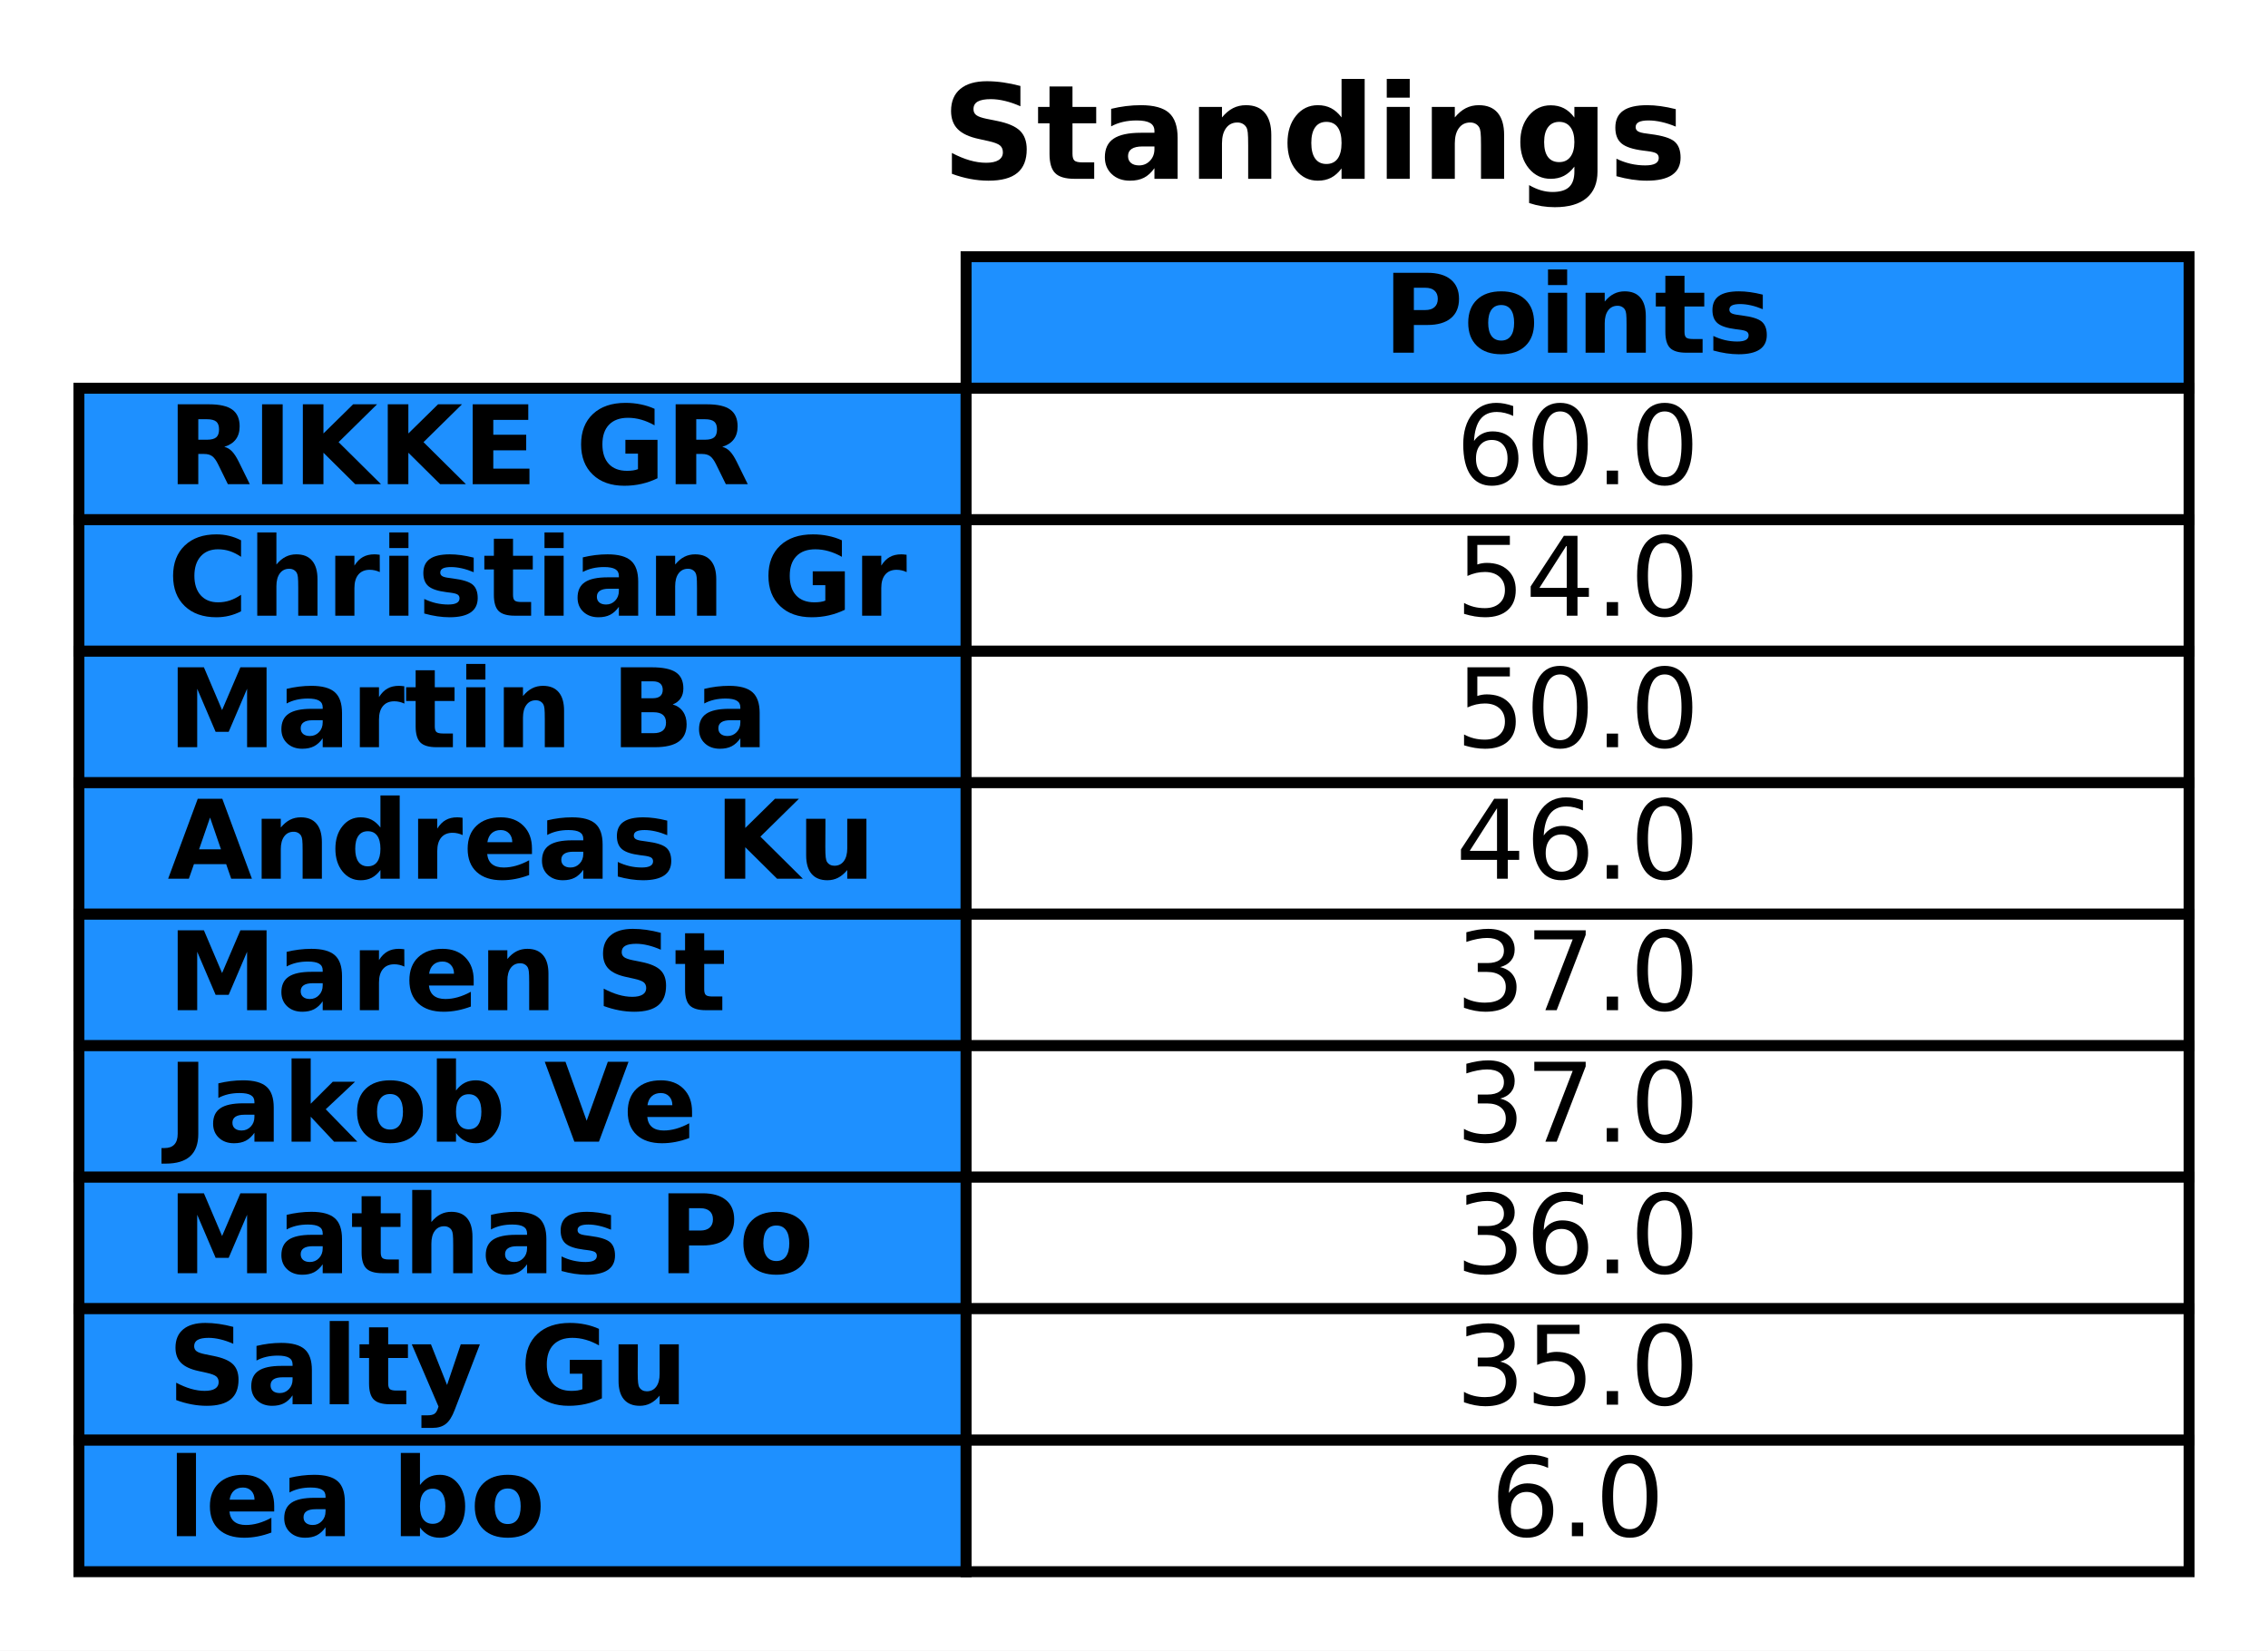
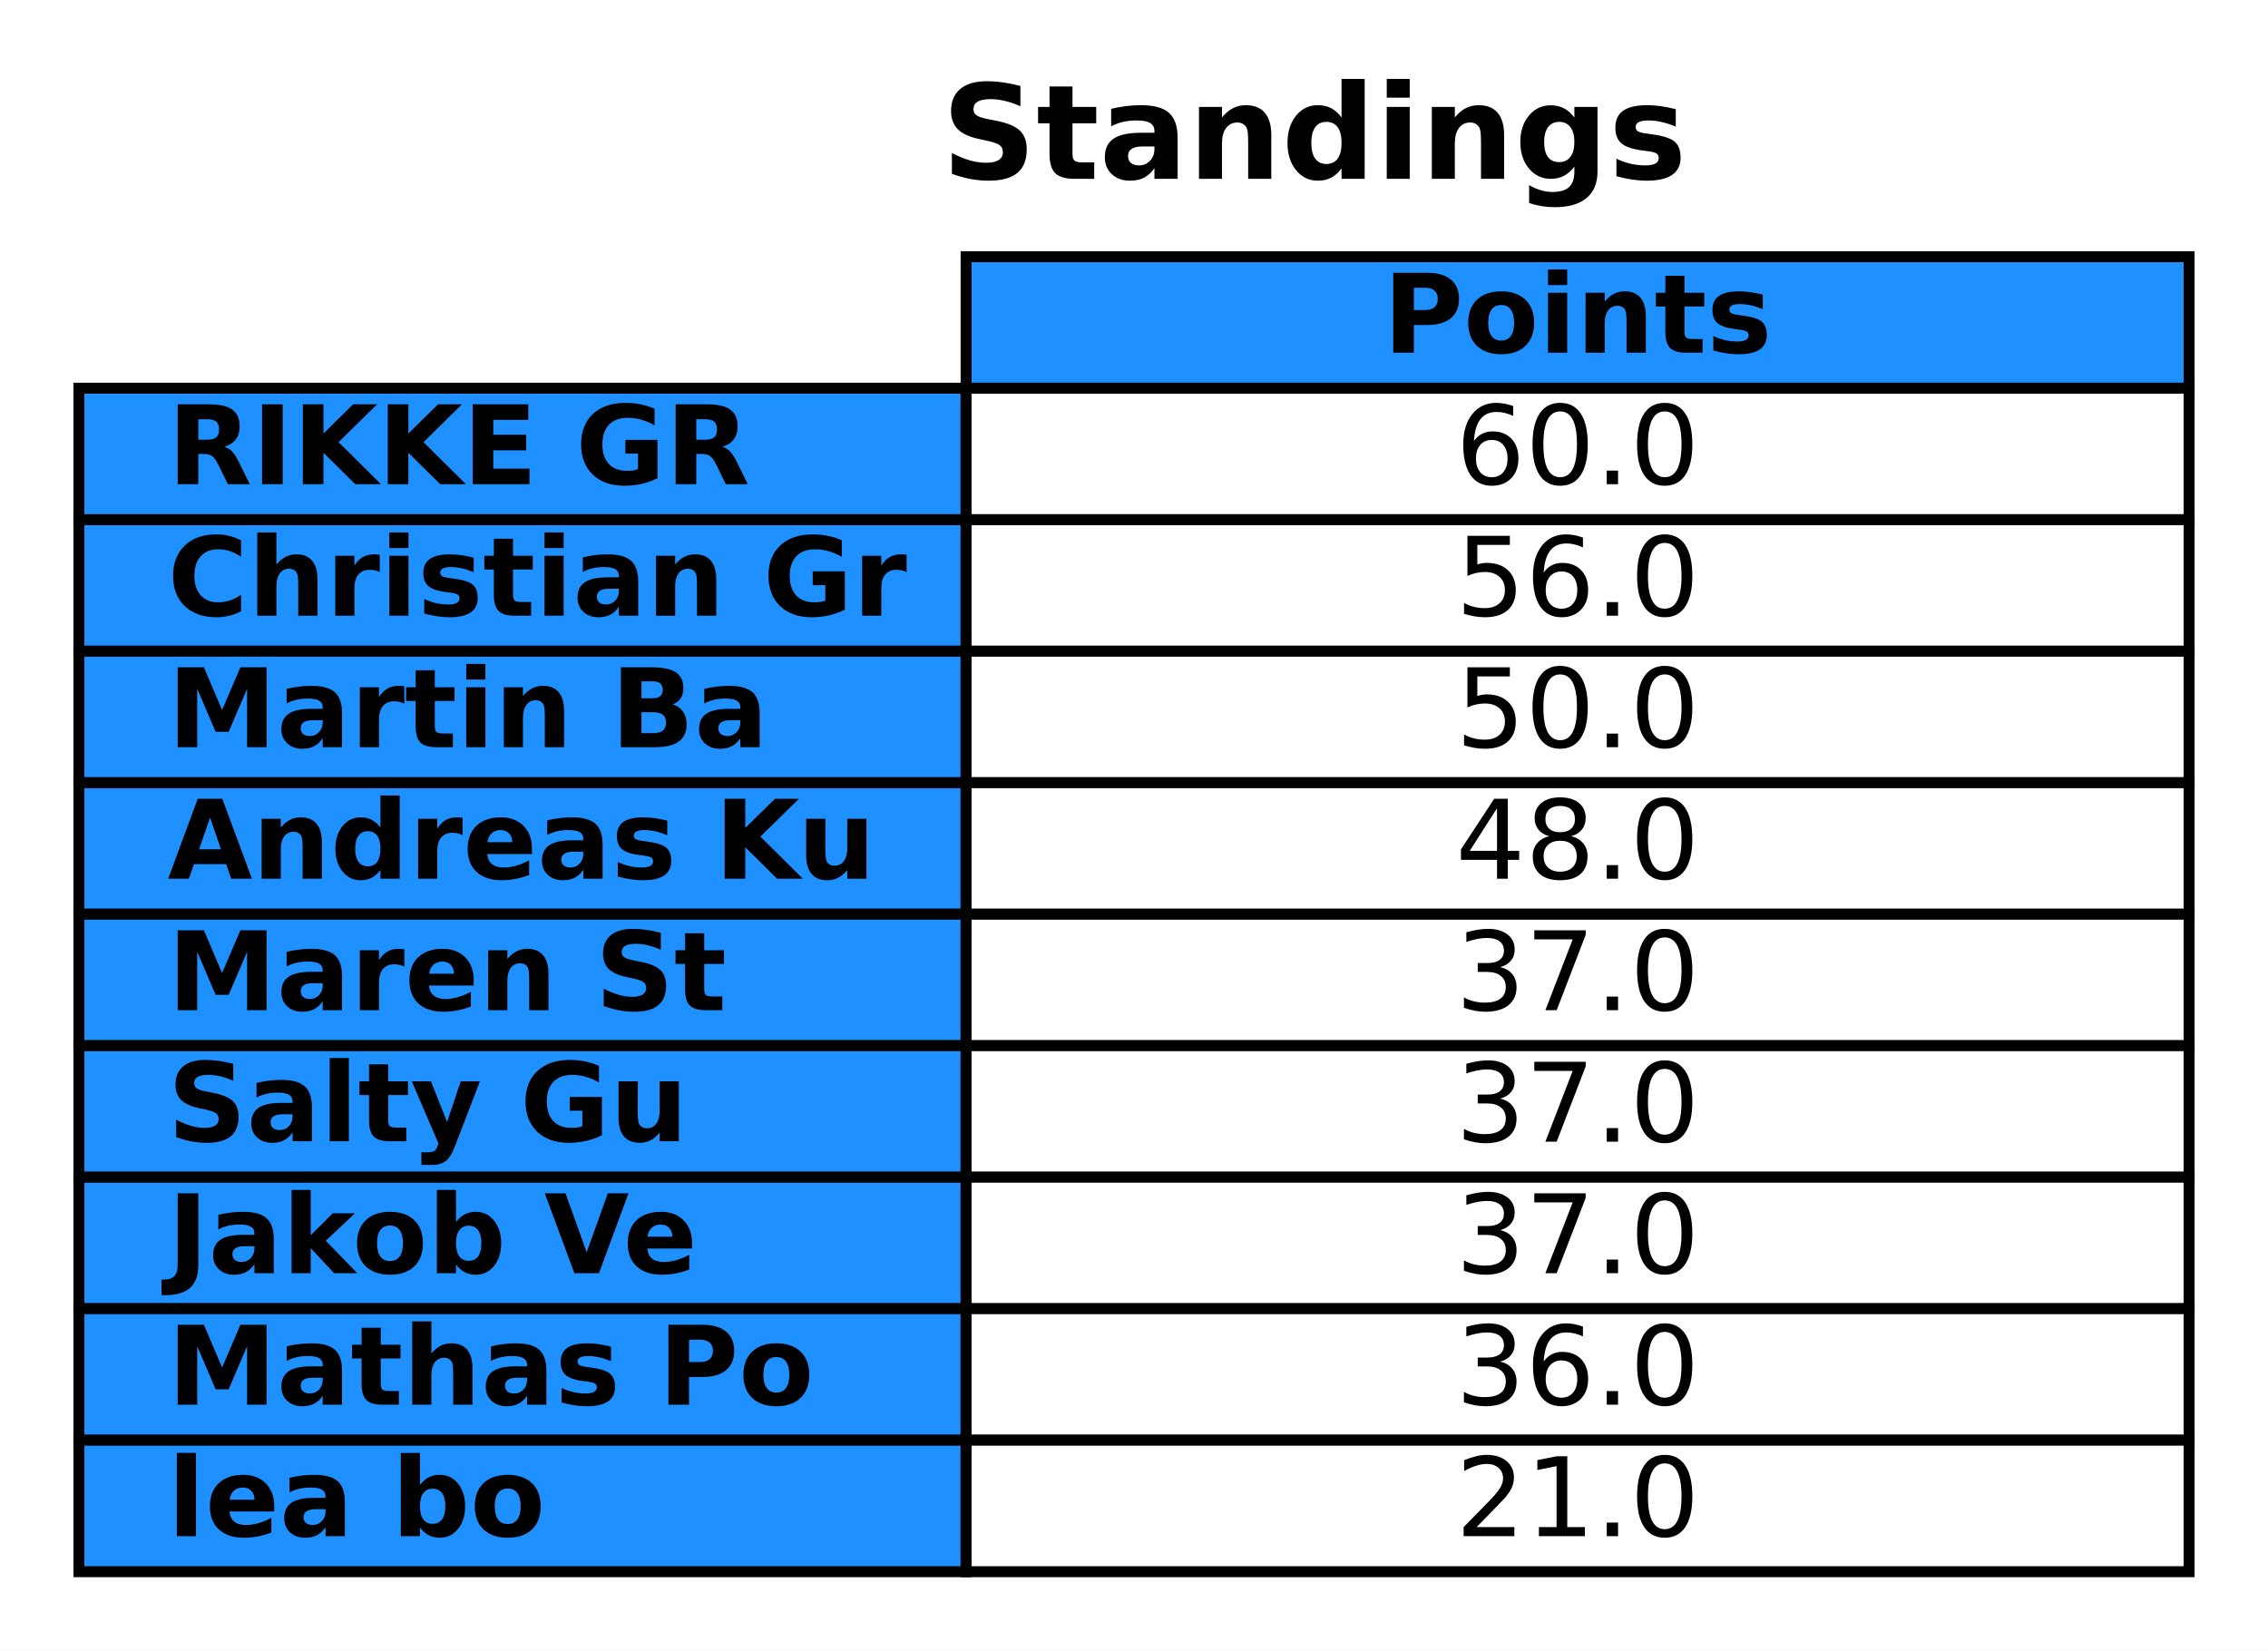
<svg xmlns="http://www.w3.org/2000/svg" xmlns:xlink="http://www.w3.org/1999/xlink" width="206.957pt" height="150.627pt" viewBox="0 0 206.957 150.627" version="1.1">
  <defs>
    <style type="text/css">*{stroke-linejoin: round; stroke-linecap: butt}</style>
  </defs>
  <g id="figure_1">
    <g id="patch_1">
      <path d="M 0 150.627  L 206.957 150.627  L 206.957 0  L 0 0  z " style="fill: #ffffff" />
    </g>
    <g id="axes_1">
      <g id="table_1">
        <g id="patch_2">
          <path d="M 88.157 35.427  L 199.757 35.427  L 199.757 23.427  L 88.157 23.427  z " style="fill: #1e90ff; stroke: #000000; stroke-linejoin: miter" />
        </g>
        <g id="text_1">
          <g transform="translate(126.2178 32.1863) scale(0.1 -0.1)">
            <defs>
              <path id="DejaVuSans-Bold-50" d="M 588 4666  L 2584 4666  Q 3475 4666 3951 4270  Q 4428 3875 4428 3144  Q 4428 2409 3951 2014  Q 3475 1619 2584 1619  L 1791 1619  L 1791 0  L 588 0  L 588 4666  z M 1791 3794  L 1791 2491  L 2456 2491  Q 2806 2491 2997 2661  Q 3188 2831 3188 3144  Q 3188 3456 2997 3625  Q 2806 3794 2456 3794  L 1791 3794  z " transform="scale(0.015625)" />
              <path id="DejaVuSans-Bold-6f" d="M 2203 2784  Q 1831 2784 1636 2517  Q 1441 2250 1441 1747  Q 1441 1244 1636 976  Q 1831 709 2203 709  Q 2569 709 2762 976  Q 2956 1244 2956 1747  Q 2956 2250 2762 2517  Q 2569 2784 2203 2784  z M 2203 3584  Q 3106 3584 3614 3096  Q 4122 2609 4122 1747  Q 4122 884 3614 396  Q 3106 -91 2203 -91  Q 1297 -91 786 396  Q 275 884 275 1747  Q 275 2609 786 3096  Q 1297 3584 2203 3584  z " transform="scale(0.015625)" />
              <path id="DejaVuSans-Bold-69" d="M 538 3500  L 1656 3500  L 1656 0  L 538 0  L 538 3500  z M 538 4863  L 1656 4863  L 1656 3950  L 538 3950  L 538 4863  z " transform="scale(0.015625)" />
              <path id="DejaVuSans-Bold-6e" d="M 4056 2131  L 4056 0  L 2931 0  L 2931 347  L 2931 1631  Q 2931 2084 2911 2256  Q 2891 2428 2841 2509  Q 2775 2619 2662 2680  Q 2550 2741 2406 2741  Q 2056 2741 1856 2470  Q 1656 2200 1656 1722  L 1656 0  L 538 0  L 538 3500  L 1656 3500  L 1656 2988  Q 1909 3294 2193 3439  Q 2478 3584 2822 3584  Q 3428 3584 3742 3212  Q 4056 2841 4056 2131  z " transform="scale(0.015625)" />
              <path id="DejaVuSans-Bold-74" d="M 1759 4494  L 1759 3500  L 2913 3500  L 2913 2700  L 1759 2700  L 1759 1216  Q 1759 972 1856 886  Q 1953 800 2241 800  L 2816 800  L 2816 0  L 1856 0  Q 1194 0 917 276  Q 641 553 641 1216  L 641 2700  L 84 2700  L 84 3500  L 641 3500  L 641 4494  L 1759 4494  z " transform="scale(0.015625)" />
              <path id="DejaVuSans-Bold-73" d="M 3272 3391  L 3272 2541  Q 2913 2691 2578 2766  Q 2244 2841 1947 2841  Q 1628 2841 1473 2761  Q 1319 2681 1319 2516  Q 1319 2381 1436 2309  Q 1553 2238 1856 2203  L 2053 2175  Q 2913 2066 3209 1816  Q 3506 1566 3506 1031  Q 3506 472 3093 190  Q 2681 -91 1863 -91  Q 1516 -91 1145 -36  Q 775 19 384 128  L 384 978  Q 719 816 1070 734  Q 1422 653 1784 653  Q 2113 653 2278 743  Q 2444 834 2444 1013  Q 2444 1163 2330 1236  Q 2216 1309 1875 1350  L 1678 1375  Q 931 1469 631 1722  Q 331 1975 331 2491  Q 331 3047 712 3315  Q 1094 3584 1881 3584  Q 2191 3584 2531 3537  Q 2872 3491 3272 3391  z " transform="scale(0.015625)" />
            </defs>
            <use xlink:href="#DejaVuSans-Bold-50" />
            <use xlink:href="#DejaVuSans-Bold-6f" x="73.291" />
            <use xlink:href="#DejaVuSans-Bold-69" x="141.992" />
            <use xlink:href="#DejaVuSans-Bold-6e" x="176.27" />
            <use xlink:href="#DejaVuSans-Bold-74" x="247.461" />
            <use xlink:href="#DejaVuSans-Bold-73" x="295.264" />
          </g>
        </g>
        <g id="patch_3">
          <path d="M 7.2 47.427  L 88.157 47.427  L 88.157 35.427  L 7.2 35.427  z " style="fill: #1e90ff; stroke: #000000; stroke-linejoin: miter" />
        </g>
        <g id="text_2">
          <g transform="translate(15.29569 44.1863) scale(0.1 -0.1)">
            <defs>
              <path id="DejaVuSans-Bold-52" d="M 2297 2597  Q 2675 2597 2839 2737  Q 3003 2878 3003 3200  Q 3003 3519 2839 3656  Q 2675 3794 2297 3794  L 1791 3794  L 1791 2597  L 2297 2597  z M 1791 1766  L 1791 0  L 588 0  L 588 4666  L 2425 4666  Q 3347 4666 3776 4356  Q 4206 4047 4206 3378  Q 4206 2916 3982 2619  Q 3759 2322 3309 2181  Q 3556 2125 3751 1926  Q 3947 1728 4147 1325  L 4800 0  L 3519 0  L 2950 1159  Q 2778 1509 2601 1637  Q 2425 1766 2131 1766  L 1791 1766  z " transform="scale(0.015625)" />
              <path id="DejaVuSans-Bold-49" d="M 588 4666  L 1791 4666  L 1791 0  L 588 0  L 588 4666  z " transform="scale(0.015625)" />
              <path id="DejaVuSans-Bold-4b" d="M 588 4666  L 1791 4666  L 1791 2963  L 3525 4666  L 4922 4666  L 2675 2456  L 5153 0  L 3647 0  L 1791 1838  L 1791 0  L 588 0  L 588 4666  z " transform="scale(0.015625)" />
              <path id="DejaVuSans-Bold-45" d="M 588 4666  L 3834 4666  L 3834 3756  L 1791 3756  L 1791 2888  L 3713 2888  L 3713 1978  L 1791 1978  L 1791 909  L 3903 909  L 3903 0  L 588 0  L 588 4666  z " transform="scale(0.015625)" />
              <path id="DejaVuSans-Bold-20" transform="scale(0.015625)" />
              <path id="DejaVuSans-Bold-47" d="M 4781 347  Q 4331 128 3847 18  Q 3363 -91 2847 -91  Q 1681 -91 1000 561  Q 319 1213 319 2328  Q 319 3456 1012 4103  Q 1706 4750 2913 4750  Q 3378 4750 3804 4662  Q 4231 4575 4609 4403  L 4609 3438  Q 4219 3659 3833 3768  Q 3447 3878 3059 3878  Q 2341 3878 1952 3476  Q 1563 3075 1563 2328  Q 1563 1588 1938 1184  Q 2313 781 3003 781  Q 3191 781 3352 804  Q 3513 828 3641 878  L 3641 1784  L 2906 1784  L 2906 2591  L 4781 2591  L 4781 347  z " transform="scale(0.015625)" />
            </defs>
            <use xlink:href="#DejaVuSans-Bold-52" />
            <use xlink:href="#DejaVuSans-Bold-49" x="77.002" />
            <use xlink:href="#DejaVuSans-Bold-4b" x="114.209" />
            <use xlink:href="#DejaVuSans-Bold-4b" x="191.699" />
            <use xlink:href="#DejaVuSans-Bold-45" x="269.189" />
            <use xlink:href="#DejaVuSans-Bold-20" x="337.5" />
            <use xlink:href="#DejaVuSans-Bold-47" x="372.314" />
            <use xlink:href="#DejaVuSans-Bold-52" x="454.395" />
          </g>
        </g>
        <g id="patch_4">
          <path d="M 88.157 47.427  L 199.757 47.427  L 199.757 35.427  L 88.157 35.427  z " style="fill: #ffffff; stroke: #000000; stroke-linejoin: miter" />
        </g>
        <g id="text_3">
          <g transform="translate(132.8241 44.1863) scale(0.1 -0.1)">
            <defs>
              <path id="DejaVuSans-36" d="M 2113 2584  Q 1688 2584 1439 2293  Q 1191 2003 1191 1497  Q 1191 994 1439 701  Q 1688 409 2113 409  Q 2538 409 2786 701  Q 3034 994 3034 1497  Q 3034 2003 2786 2293  Q 2538 2584 2113 2584  z M 3366 4563  L 3366 3988  Q 3128 4100 2886 4159  Q 2644 4219 2406 4219  Q 1781 4219 1451 3797  Q 1122 3375 1075 2522  Q 1259 2794 1537 2939  Q 1816 3084 2150 3084  Q 2853 3084 3261 2657  Q 3669 2231 3669 1497  Q 3669 778 3244 343  Q 2819 -91 2113 -91  Q 1303 -91 875 529  Q 447 1150 447 2328  Q 447 3434 972 4092  Q 1497 4750 2381 4750  Q 2619 4750 2861 4703  Q 3103 4656 3366 4563  z " transform="scale(0.015625)" />
              <path id="DejaVuSans-30" d="M 2034 4250  Q 1547 4250 1301 3770  Q 1056 3291 1056 2328  Q 1056 1369 1301 889  Q 1547 409 2034 409  Q 2525 409 2770 889  Q 3016 1369 3016 2328  Q 3016 3291 2770 3770  Q 2525 4250 2034 4250  z M 2034 4750  Q 2819 4750 3233 4129  Q 3647 3509 3647 2328  Q 3647 1150 3233 529  Q 2819 -91 2034 -91  Q 1250 -91 836 529  Q 422 1150 422 2328  Q 422 3509 836 4129  Q 1250 4750 2034 4750  z " transform="scale(0.015625)" />
              <path id="DejaVuSans-2e" d="M 684 794  L 1344 794  L 1344 0  L 684 0  L 684 794  z " transform="scale(0.015625)" />
            </defs>
            <use xlink:href="#DejaVuSans-36" />
            <use xlink:href="#DejaVuSans-30" x="63.623" />
            <use xlink:href="#DejaVuSans-2e" x="127.246" />
            <use xlink:href="#DejaVuSans-30" x="159.033" />
          </g>
        </g>
        <g id="patch_5">
          <path d="M 7.2 59.427  L 88.157 59.427  L 88.157 47.427  L 7.2 47.427  z " style="fill: #1e90ff; stroke: #000000; stroke-linejoin: miter" />
        </g>
        <g id="text_4">
          <g transform="translate(15.29569 56.1863) scale(0.1 -0.1)">
            <defs>
              <path id="DejaVuSans-Bold-43" d="M 4288 256  Q 3956 84 3597 -3  Q 3238 -91 2847 -91  Q 1681 -91 1000 561  Q 319 1213 319 2328  Q 319 3447 1000 4098  Q 1681 4750 2847 4750  Q 3238 4750 3597 4662  Q 3956 4575 4288 4403  L 4288 3438  Q 3953 3666 3628 3772  Q 3303 3878 2944 3878  Q 2300 3878 1931 3465  Q 1563 3053 1563 2328  Q 1563 1606 1931 1193  Q 2300 781 2944 781  Q 3303 781 3628 887  Q 3953 994 4288 1222  L 4288 256  z " transform="scale(0.015625)" />
              <path id="DejaVuSans-Bold-68" d="M 4056 2131  L 4056 0  L 2931 0  L 2931 347  L 2931 1625  Q 2931 2084 2911 2256  Q 2891 2428 2841 2509  Q 2775 2619 2662 2680  Q 2550 2741 2406 2741  Q 2056 2741 1856 2470  Q 1656 2200 1656 1722  L 1656 0  L 538 0  L 538 4863  L 1656 4863  L 1656 2988  Q 1909 3294 2193 3439  Q 2478 3584 2822 3584  Q 3428 3584 3742 3212  Q 4056 2841 4056 2131  z " transform="scale(0.015625)" />
              <path id="DejaVuSans-Bold-72" d="M 3138 2547  Q 2991 2616 2845 2648  Q 2700 2681 2553 2681  Q 2122 2681 1889 2404  Q 1656 2128 1656 1613  L 1656 0  L 538 0  L 538 3500  L 1656 3500  L 1656 2925  Q 1872 3269 2151 3426  Q 2431 3584 2822 3584  Q 2878 3584 2943 3579  Q 3009 3575 3134 3559  L 3138 2547  z " transform="scale(0.015625)" />
              <path id="DejaVuSans-Bold-61" d="M 2106 1575  Q 1756 1575 1579 1456  Q 1403 1338 1403 1106  Q 1403 894 1545 773  Q 1688 653 1941 653  Q 2256 653 2472 879  Q 2688 1106 2688 1447  L 2688 1575  L 2106 1575  z M 3816 1997  L 3816 0  L 2688 0  L 2688 519  Q 2463 200 2181 54  Q 1900 -91 1497 -91  Q 953 -91 614 226  Q 275 544 275 1050  Q 275 1666 698 1953  Q 1122 2241 2028 2241  L 2688 2241  L 2688 2328  Q 2688 2594 2478 2717  Q 2269 2841 1825 2841  Q 1466 2841 1156 2769  Q 847 2697 581 2553  L 581 3406  Q 941 3494 1303 3539  Q 1666 3584 2028 3584  Q 2975 3584 3395 3211  Q 3816 2838 3816 1997  z " transform="scale(0.015625)" />
            </defs>
            <use xlink:href="#DejaVuSans-Bold-43" />
            <use xlink:href="#DejaVuSans-Bold-68" x="73.389" />
            <use xlink:href="#DejaVuSans-Bold-72" x="144.58" />
            <use xlink:href="#DejaVuSans-Bold-69" x="193.896" />
            <use xlink:href="#DejaVuSans-Bold-73" x="228.174" />
            <use xlink:href="#DejaVuSans-Bold-74" x="287.695" />
            <use xlink:href="#DejaVuSans-Bold-69" x="335.498" />
            <use xlink:href="#DejaVuSans-Bold-61" x="369.775" />
            <use xlink:href="#DejaVuSans-Bold-6e" x="437.256" />
            <use xlink:href="#DejaVuSans-Bold-20" x="508.447" />
            <use xlink:href="#DejaVuSans-Bold-47" x="543.262" />
            <use xlink:href="#DejaVuSans-Bold-72" x="625.342" />
          </g>
        </g>
        <g id="patch_6">
          <path d="M 88.157 59.427  L 199.757 59.427  L 199.757 47.427  L 88.157 47.427  z " style="fill: #ffffff; stroke: #000000; stroke-linejoin: miter" />
        </g>
        <g id="text_5">
          <g transform="translate(132.8241 56.1863) scale(0.1 -0.1)">
            <defs>
              <path id="DejaVuSans-35" d="M 691 4666  L 3169 4666  L 3169 4134  L 1269 4134  L 1269 2991  Q 1406 3038 1543 3061  Q 1681 3084 1819 3084  Q 2600 3084 3056 2656  Q 3513 2228 3513 1497  Q 3513 744 3044 326  Q 2575 -91 1722 -91  Q 1428 -91 1123 -41  Q 819 9 494 109  L 494 744  Q 775 591 1075 516  Q 1375 441 1709 441  Q 2250 441 2565 725  Q 2881 1009 2881 1497  Q 2881 1984 2565 2268  Q 2250 2553 1709 2553  Q 1456 2553 1204 2497  Q 953 2441 691 2322  L 691 4666  z " transform="scale(0.015625)" />
-               <path id="DejaVuSans-34" d="M 2419 4116  L 825 1625  L 2419 1625  L 2419 4116  z M 2253 4666  L 3047 4666  L 3047 1625  L 3713 1625  L 3713 1100  L 3047 1100  L 3047 0  L 2419 0  L 2419 1100  L 313 1100  L 313 1709  L 2253 4666  z " transform="scale(0.015625)" />
            </defs>
            <use xlink:href="#DejaVuSans-35" />
-             <use xlink:href="#DejaVuSans-34" x="63.623" />
+             <use xlink:href="#DejaVuSans-36" x="63.623" />
            <use xlink:href="#DejaVuSans-2e" x="127.246" />
            <use xlink:href="#DejaVuSans-30" x="159.033" />
          </g>
        </g>
        <g id="patch_7">
          <path d="M 7.2 71.427  L 88.157 71.427  L 88.157 59.427  L 7.2 59.427  z " style="fill: #1e90ff; stroke: #000000; stroke-linejoin: miter" />
        </g>
        <g id="text_6">
          <g transform="translate(15.29569 68.1863) scale(0.1 -0.1)">
            <defs>
              <path id="DejaVuSans-Bold-4d" d="M 588 4666  L 2119 4666  L 3181 2169  L 4250 4666  L 5778 4666  L 5778 0  L 4641 0  L 4641 3413  L 3566 897  L 2803 897  L 1728 3413  L 1728 0  L 588 0  L 588 4666  z " transform="scale(0.015625)" />
              <path id="DejaVuSans-Bold-42" d="M 2456 2859  Q 2741 2859 2887 2984  Q 3034 3109 3034 3353  Q 3034 3594 2887 3720  Q 2741 3847 2456 3847  L 1791 3847  L 1791 2859  L 2456 2859  z M 2497 819  Q 2859 819 3042 972  Q 3225 1125 3225 1434  Q 3225 1738 3044 1889  Q 2863 2041 2497 2041  L 1791 2041  L 1791 819  L 2497 819  z M 3616 2497  Q 4003 2384 4215 2081  Q 4428 1778 4428 1338  Q 4428 663 3972 331  Q 3516 0 2584 0  L 588 0  L 588 4666  L 2394 4666  Q 3366 4666 3802 4372  Q 4238 4078 4238 3431  Q 4238 3091 4078 2852  Q 3919 2613 3616 2497  z " transform="scale(0.015625)" />
            </defs>
            <use xlink:href="#DejaVuSans-Bold-4d" />
            <use xlink:href="#DejaVuSans-Bold-61" x="99.512" />
            <use xlink:href="#DejaVuSans-Bold-72" x="166.992" />
            <use xlink:href="#DejaVuSans-Bold-74" x="216.309" />
            <use xlink:href="#DejaVuSans-Bold-69" x="264.111" />
            <use xlink:href="#DejaVuSans-Bold-6e" x="298.389" />
            <use xlink:href="#DejaVuSans-Bold-20" x="369.58" />
            <use xlink:href="#DejaVuSans-Bold-42" x="404.395" />
            <use xlink:href="#DejaVuSans-Bold-61" x="480.615" />
          </g>
        </g>
        <g id="patch_8">
          <path d="M 88.157 71.427  L 199.757 71.427  L 199.757 59.427  L 88.157 59.427  z " style="fill: #ffffff; stroke: #000000; stroke-linejoin: miter" />
        </g>
        <g id="text_7">
          <g transform="translate(132.8241 68.1863) scale(0.1 -0.1)">
            <use xlink:href="#DejaVuSans-35" />
            <use xlink:href="#DejaVuSans-30" x="63.623" />
            <use xlink:href="#DejaVuSans-2e" x="127.246" />
            <use xlink:href="#DejaVuSans-30" x="159.033" />
          </g>
        </g>
        <g id="patch_9">
          <path d="M 7.2 83.427  L 88.157 83.427  L 88.157 71.427  L 7.2 71.427  z " style="fill: #1e90ff; stroke: #000000; stroke-linejoin: miter" />
        </g>
        <g id="text_8">
          <g transform="translate(15.29569 80.1863) scale(0.1 -0.1)">
            <defs>
              <path id="DejaVuSans-Bold-41" d="M 3419 850  L 1538 850  L 1241 0  L 31 0  L 1759 4666  L 3194 4666  L 4922 0  L 3713 0  L 3419 850  z M 1838 1716  L 3116 1716  L 2478 3572  L 1838 1716  z " transform="scale(0.015625)" />
              <path id="DejaVuSans-Bold-64" d="M 2919 2988  L 2919 4863  L 4044 4863  L 4044 0  L 2919 0  L 2919 506  Q 2688 197 2409 53  Q 2131 -91 1766 -91  Q 1119 -91 703 423  Q 288 938 288 1747  Q 288 2556 703 3070  Q 1119 3584 1766 3584  Q 2128 3584 2408 3439  Q 2688 3294 2919 2988  z M 2181 722  Q 2541 722 2730 984  Q 2919 1247 2919 1747  Q 2919 2247 2730 2509  Q 2541 2772 2181 2772  Q 1825 2772 1636 2509  Q 1447 2247 1447 1747  Q 1447 1247 1636 984  Q 1825 722 2181 722  z " transform="scale(0.015625)" />
              <path id="DejaVuSans-Bold-65" d="M 4031 1759  L 4031 1441  L 1416 1441  Q 1456 1047 1700 850  Q 1944 653 2381 653  Q 2734 653 3104 758  Q 3475 863 3866 1075  L 3866 213  Q 3469 63 3072 -14  Q 2675 -91 2278 -91  Q 1328 -91 801 392  Q 275 875 275 1747  Q 275 2603 792 3093  Q 1309 3584 2216 3584  Q 3041 3584 3536 3087  Q 4031 2591 4031 1759  z M 2881 2131  Q 2881 2450 2695 2645  Q 2509 2841 2209 2841  Q 1884 2841 1681 2658  Q 1478 2475 1428 2131  L 2881 2131  z " transform="scale(0.015625)" />
              <path id="DejaVuSans-Bold-75" d="M 500 1363  L 500 3500  L 1625 3500  L 1625 3150  Q 1625 2866 1622 2436  Q 1619 2006 1619 1863  Q 1619 1441 1641 1255  Q 1663 1069 1716 984  Q 1784 875 1895 815  Q 2006 756 2150 756  Q 2500 756 2700 1025  Q 2900 1294 2900 1772  L 2900 3500  L 4019 3500  L 4019 0  L 2900 0  L 2900 506  Q 2647 200 2364 54  Q 2081 -91 1741 -91  Q 1134 -91 817 281  Q 500 653 500 1363  z " transform="scale(0.015625)" />
            </defs>
            <use xlink:href="#DejaVuSans-Bold-41" />
            <use xlink:href="#DejaVuSans-Bold-6e" x="77.393" />
            <use xlink:href="#DejaVuSans-Bold-64" x="148.584" />
            <use xlink:href="#DejaVuSans-Bold-72" x="220.166" />
            <use xlink:href="#DejaVuSans-Bold-65" x="269.482" />
            <use xlink:href="#DejaVuSans-Bold-61" x="337.305" />
            <use xlink:href="#DejaVuSans-Bold-73" x="404.785" />
            <use xlink:href="#DejaVuSans-Bold-20" x="464.307" />
            <use xlink:href="#DejaVuSans-Bold-4b" x="499.121" />
            <use xlink:href="#DejaVuSans-Bold-75" x="574.861" />
          </g>
        </g>
        <g id="patch_10">
          <path d="M 88.157 83.427  L 199.757 83.427  L 199.757 71.427  L 88.157 71.427  z " style="fill: #ffffff; stroke: #000000; stroke-linejoin: miter" />
        </g>
        <g id="text_9">
          <g transform="translate(132.8241 80.1863) scale(0.1 -0.1)">
+             <defs>
+               <path id="DejaVuSans-34" d="M 2419 4116  L 825 1625  L 2419 1625  L 2419 4116  z M 2253 4666  L 3047 4666  L 3047 1625  L 3713 1625  L 3713 1100  L 3047 1100  L 3047 0  L 2419 0  L 2419 1100  L 313 1100  L 313 1709  L 2253 4666  z " transform="scale(0.015625)" />
+               <path id="DejaVuSans-38" d="M 2034 2216  Q 1584 2216 1326 1975  Q 1069 1734 1069 1313  Q 1069 891 1326 650  Q 1584 409 2034 409  Q 2484 409 2743 651  Q 3003 894 3003 1313  Q 3003 1734 2745 1975  Q 2488 2216 2034 2216  z M 1403 2484  Q 997 2584 770 2862  Q 544 3141 544 3541  Q 544 4100 942 4425  Q 1341 4750 2034 4750  Q 2731 4750 3128 4425  Q 3525 4100 3525 3541  Q 3525 3141 3298 2862  Q 3072 2584 2669 2484  Q 3125 2378 3379 2068  Q 3634 1759 3634 1313  Q 3634 634 3220 271  Q 2806 -91 2034 -91  Q 1263 -91 848 271  Q 434 634 434 1313  Q 434 1759 690 2068  Q 947 2378 1403 2484  z M 1172 3481  Q 1172 3119 1398 2916  Q 1625 2713 2034 2713  Q 2441 2713 2670 2916  Q 2900 3119 2900 3481  Q 2900 3844 2670 4047  Q 2441 4250 2034 4250  Q 1625 4250 1398 4047  Q 1172 3844 1172 3481  z " transform="scale(0.015625)" />
+             </defs>
            <use xlink:href="#DejaVuSans-34" />
-             <use xlink:href="#DejaVuSans-36" x="63.623" />
+             <use xlink:href="#DejaVuSans-38" x="63.623" />
            <use xlink:href="#DejaVuSans-2e" x="127.246" />
            <use xlink:href="#DejaVuSans-30" x="159.033" />
          </g>
        </g>
        <g id="patch_11">
          <path d="M 7.2 95.427  L 88.157 95.427  L 88.157 83.427  L 7.2 83.427  z " style="fill: #1e90ff; stroke: #000000; stroke-linejoin: miter" />
        </g>
        <g id="text_10">
          <g transform="translate(15.29569 92.1863) scale(0.1 -0.1)">
            <defs>
              <path id="DejaVuSans-Bold-53" d="M 3834 4519  L 3834 3531  Q 3450 3703 3084 3790  Q 2719 3878 2394 3878  Q 1963 3878 1756 3759  Q 1550 3641 1550 3391  Q 1550 3203 1689 3098  Q 1828 2994 2194 2919  L 2706 2816  Q 3484 2659 3812 2340  Q 4141 2022 4141 1434  Q 4141 663 3683 286  Q 3225 -91 2284 -91  Q 1841 -91 1394 -6  Q 947 78 500 244  L 500 1259  Q 947 1022 1364 901  Q 1781 781 2169 781  Q 2563 781 2772 912  Q 2981 1044 2981 1288  Q 2981 1506 2839 1625  Q 2697 1744 2272 1838  L 1806 1941  Q 1106 2091 782 2419  Q 459 2747 459 3303  Q 459 4000 909 4375  Q 1359 4750 2203 4750  Q 2588 4750 2994 4692  Q 3400 4634 3834 4519  z " transform="scale(0.015625)" />
            </defs>
            <use xlink:href="#DejaVuSans-Bold-4d" />
            <use xlink:href="#DejaVuSans-Bold-61" x="99.512" />
            <use xlink:href="#DejaVuSans-Bold-72" x="166.992" />
            <use xlink:href="#DejaVuSans-Bold-65" x="216.309" />
            <use xlink:href="#DejaVuSans-Bold-6e" x="284.131" />
            <use xlink:href="#DejaVuSans-Bold-20" x="355.322" />
            <use xlink:href="#DejaVuSans-Bold-53" x="390.137" />
            <use xlink:href="#DejaVuSans-Bold-74" x="462.158" />
          </g>
        </g>
        <g id="patch_12">
          <path d="M 88.157 95.427  L 199.757 95.427  L 199.757 83.427  L 88.157 83.427  z " style="fill: #ffffff; stroke: #000000; stroke-linejoin: miter" />
        </g>
        <g id="text_11">
          <g transform="translate(132.8241 92.1863) scale(0.1 -0.1)">
            <defs>
              <path id="DejaVuSans-33" d="M 2597 2516  Q 3050 2419 3304 2112  Q 3559 1806 3559 1356  Q 3559 666 3084 287  Q 2609 -91 1734 -91  Q 1441 -91 1130 -33  Q 819 25 488 141  L 488 750  Q 750 597 1062 519  Q 1375 441 1716 441  Q 2309 441 2620 675  Q 2931 909 2931 1356  Q 2931 1769 2642 2001  Q 2353 2234 1838 2234  L 1294 2234  L 1294 2753  L 1863 2753  Q 2328 2753 2575 2939  Q 2822 3125 2822 3475  Q 2822 3834 2567 4026  Q 2313 4219 1838 4219  Q 1578 4219 1281 4162  Q 984 4106 628 3988  L 628 4550  Q 988 4650 1302 4700  Q 1616 4750 1894 4750  Q 2613 4750 3031 4423  Q 3450 4097 3450 3541  Q 3450 3153 3228 2886  Q 3006 2619 2597 2516  z " transform="scale(0.015625)" />
              <path id="DejaVuSans-37" d="M 525 4666  L 3525 4666  L 3525 4397  L 1831 0  L 1172 0  L 2766 4134  L 525 4134  L 525 4666  z " transform="scale(0.015625)" />
            </defs>
            <use xlink:href="#DejaVuSans-33" />
            <use xlink:href="#DejaVuSans-37" x="63.623" />
            <use xlink:href="#DejaVuSans-2e" x="127.246" />
            <use xlink:href="#DejaVuSans-30" x="159.033" />
          </g>
        </g>
        <g id="patch_13">
          <path d="M 7.2 107.427  L 88.157 107.427  L 88.157 95.427  L 7.2 95.427  z " style="fill: #1e90ff; stroke: #000000; stroke-linejoin: miter" />
        </g>
        <g id="text_12">
-           <g transform="translate(15.29569 104.1863) scale(0.1 -0.1)">
+           <g transform="translate(15.29569 104.1472) scale(0.1 -0.1)">
+             <defs>
+               <path id="DejaVuSans-Bold-6c" d="M 538 4863  L 1656 4863  L 1656 0  L 538 0  L 538 4863  z " transform="scale(0.015625)" />
+               <path id="DejaVuSans-Bold-79" d="M 78 3500  L 1197 3500  L 2138 1125  L 2938 3500  L 4056 3500  L 2584 -331  Q 2363 -916 2067 -1148  Q 1772 -1381 1288 -1381  L 641 -1381  L 641 -647  L 991 -647  Q 1275 -647 1404 -556  Q 1534 -466 1606 -231  L 1638 -134  L 78 3500  z " transform="scale(0.015625)" />
+             </defs>
+             <use xlink:href="#DejaVuSans-Bold-53" />
+             <use xlink:href="#DejaVuSans-Bold-61" x="72.021" />
+             <use xlink:href="#DejaVuSans-Bold-6c" x="139.502" />
+             <use xlink:href="#DejaVuSans-Bold-74" x="173.779" />
+             <use xlink:href="#DejaVuSans-Bold-79" x="221.582" />
+             <use xlink:href="#DejaVuSans-Bold-20" x="286.768" />
+             <use xlink:href="#DejaVuSans-Bold-47" x="321.582" />
+             <use xlink:href="#DejaVuSans-Bold-75" x="403.662" />
+           </g>
+         </g>
+         <g id="patch_14">
+           <path d="M 88.157 107.427  L 199.757 107.427  L 199.757 95.427  L 88.157 95.427  z " style="fill: #ffffff; stroke: #000000; stroke-linejoin: miter" />
+         </g>
+         <g id="text_13">
+           <g transform="translate(132.8241 104.1863) scale(0.1 -0.1)">
+             <use xlink:href="#DejaVuSans-33" />
+             <use xlink:href="#DejaVuSans-37" x="63.623" />
+             <use xlink:href="#DejaVuSans-2e" x="127.246" />
+             <use xlink:href="#DejaVuSans-30" x="159.033" />
+           </g>
+         </g>
+         <g id="patch_15">
+           <path d="M 7.2 119.427  L 88.157 119.427  L 88.157 107.427  L 7.2 107.427  z " style="fill: #1e90ff; stroke: #000000; stroke-linejoin: miter" />
+         </g>
+         <g id="text_14">
+           <g transform="translate(15.29569 116.1863) scale(0.1 -0.1)">
            <defs>
              <path id="DejaVuSans-Bold-4a" d="M 588 4666  L 1791 4666  L 1791 453  Q 1791 -419 1317 -850  Q 844 -1281 -116 -1281  L -359 -1281  L -359 -372  L -172 -372  Q 203 -372 395 -162  Q 588 47 588 453  L 588 4666  z " transform="scale(0.015625)" />
              <path id="DejaVuSans-Bold-6b" d="M 538 4863  L 1656 4863  L 1656 2216  L 2944 3500  L 4244 3500  L 2534 1894  L 4378 0  L 3022 0  L 1656 1459  L 1656 0  L 538 0  L 538 4863  z " transform="scale(0.015625)" />
              <path id="DejaVuSans-Bold-62" d="M 2400 722  Q 2759 722 2948 984  Q 3138 1247 3138 1747  Q 3138 2247 2948 2509  Q 2759 2772 2400 2772  Q 2041 2772 1848 2508  Q 1656 2244 1656 1747  Q 1656 1250 1848 986  Q 2041 722 2400 722  z M 1656 2988  Q 1888 3294 2169 3439  Q 2450 3584 2816 3584  Q 3463 3584 3878 3070  Q 4294 2556 4294 1747  Q 4294 938 3878 423  Q 3463 -91 2816 -91  Q 2450 -91 2169 54  Q 1888 200 1656 506  L 1656 0  L 538 0  L 538 4863  L 1656 4863  L 1656 2988  z " transform="scale(0.015625)" />
              <path id="DejaVuSans-Bold-56" d="M 31 4666  L 1241 4666  L 2478 1222  L 3713 4666  L 4922 4666  L 3194 0  L 1759 0  L 31 4666  z " transform="scale(0.015625)" />
            </defs>
            <use xlink:href="#DejaVuSans-Bold-4a" />
            <use xlink:href="#DejaVuSans-Bold-61" x="37.207" />
            <use xlink:href="#DejaVuSans-Bold-6b" x="104.688" />
            <use xlink:href="#DejaVuSans-Bold-6f" x="168.566" />
            <use xlink:href="#DejaVuSans-Bold-62" x="237.268" />
            <use xlink:href="#DejaVuSans-Bold-20" x="308.85" />
            <use xlink:href="#DejaVuSans-Bold-56" x="343.664" />
            <use xlink:href="#DejaVuSans-Bold-65" x="415.557" />
          </g>
        </g>
-         <g id="patch_14">
-           <path d="M 88.157 107.427  L 199.757 107.427  L 199.757 95.427  L 88.157 95.427  z " style="fill: #ffffff; stroke: #000000; stroke-linejoin: miter" />
-         </g>
-         <g id="text_13">
-           <g transform="translate(132.8241 104.1863) scale(0.1 -0.1)">
+         <g id="patch_16">
+           <path d="M 88.157 119.427  L 199.757 119.427  L 199.757 107.427  L 88.157 107.427  z " style="fill: #ffffff; stroke: #000000; stroke-linejoin: miter" />
+         </g>
+         <g id="text_15">
+           <g transform="translate(132.8241 116.1863) scale(0.1 -0.1)">
            <use xlink:href="#DejaVuSans-33" />
            <use xlink:href="#DejaVuSans-37" x="63.623" />
            <use xlink:href="#DejaVuSans-2e" x="127.246" />
            <use xlink:href="#DejaVuSans-30" x="159.033" />
          </g>
        </g>
-         <g id="patch_15">
-           <path d="M 7.2 119.427  L 88.157 119.427  L 88.157 107.427  L 7.2 107.427  z " style="fill: #1e90ff; stroke: #000000; stroke-linejoin: miter" />
-         </g>
-         <g id="text_14">
-           <g transform="translate(15.29569 116.1863) scale(0.1 -0.1)">
+         <g id="patch_17">
+           <path d="M 7.2 131.427  L 88.157 131.427  L 88.157 119.427  L 7.2 119.427  z " style="fill: #1e90ff; stroke: #000000; stroke-linejoin: miter" />
+         </g>
+         <g id="text_16">
+           <g transform="translate(15.29569 128.1863) scale(0.1 -0.1)">
            <use xlink:href="#DejaVuSans-Bold-4d" />
            <use xlink:href="#DejaVuSans-Bold-61" x="99.512" />
            <use xlink:href="#DejaVuSans-Bold-74" x="166.992" />
            <use xlink:href="#DejaVuSans-Bold-68" x="214.795" />
            <use xlink:href="#DejaVuSans-Bold-61" x="285.986" />
            <use xlink:href="#DejaVuSans-Bold-73" x="353.467" />
            <use xlink:href="#DejaVuSans-Bold-20" x="412.988" />
            <use xlink:href="#DejaVuSans-Bold-50" x="447.803" />
            <use xlink:href="#DejaVuSans-Bold-6f" x="521.094" />
          </g>
        </g>
-         <g id="patch_16">
-           <path d="M 88.157 119.427  L 199.757 119.427  L 199.757 107.427  L 88.157 107.427  z " style="fill: #ffffff; stroke: #000000; stroke-linejoin: miter" />
-         </g>
-         <g id="text_15">
-           <g transform="translate(132.8241 116.1863) scale(0.1 -0.1)">
-             <use xlink:href="#DejaVuSans-33" />
-             <use xlink:href="#DejaVuSans-36" x="63.623" />
-             <use xlink:href="#DejaVuSans-2e" x="127.246" />
-             <use xlink:href="#DejaVuSans-30" x="159.033" />
-           </g>
-         </g>
-         <g id="patch_17">
-           <path d="M 7.2 131.427  L 88.157 131.427  L 88.157 119.427  L 7.2 119.427  z " style="fill: #1e90ff; stroke: #000000; stroke-linejoin: miter" />
-         </g>
-         <g id="text_16">
-           <g transform="translate(15.29569 128.1472) scale(0.1 -0.1)">
-             <defs>
-               <path id="DejaVuSans-Bold-6c" d="M 538 4863  L 1656 4863  L 1656 0  L 538 0  L 538 4863  z " transform="scale(0.015625)" />
-               <path id="DejaVuSans-Bold-79" d="M 78 3500  L 1197 3500  L 2138 1125  L 2938 3500  L 4056 3500  L 2584 -331  Q 2363 -916 2067 -1148  Q 1772 -1381 1288 -1381  L 641 -1381  L 641 -647  L 991 -647  Q 1275 -647 1404 -556  Q 1534 -466 1606 -231  L 1638 -134  L 78 3500  z " transform="scale(0.015625)" />
-             </defs>
-             <use xlink:href="#DejaVuSans-Bold-53" />
-             <use xlink:href="#DejaVuSans-Bold-61" x="72.021" />
-             <use xlink:href="#DejaVuSans-Bold-6c" x="139.502" />
-             <use xlink:href="#DejaVuSans-Bold-74" x="173.779" />
-             <use xlink:href="#DejaVuSans-Bold-79" x="221.582" />
-             <use xlink:href="#DejaVuSans-Bold-20" x="286.768" />
-             <use xlink:href="#DejaVuSans-Bold-47" x="321.582" />
-             <use xlink:href="#DejaVuSans-Bold-75" x="403.662" />
-           </g>
-         </g>
        <g id="patch_18">
          <path d="M 88.157 131.427  L 199.757 131.427  L 199.757 119.427  L 88.157 119.427  z " style="fill: #ffffff; stroke: #000000; stroke-linejoin: miter" />
        </g>
        <g id="text_17">
          <g transform="translate(132.8241 128.1863) scale(0.1 -0.1)">
            <use xlink:href="#DejaVuSans-33" />
-             <use xlink:href="#DejaVuSans-35" x="63.623" />
+             <use xlink:href="#DejaVuSans-36" x="63.623" />
            <use xlink:href="#DejaVuSans-2e" x="127.246" />
            <use xlink:href="#DejaVuSans-30" x="159.033" />
          </g>
        </g>
        <g id="patch_19">
          <path d="M 7.2 143.427  L 88.157 143.427  L 88.157 131.427  L 7.2 131.427  z " style="fill: #1e90ff; stroke: #000000; stroke-linejoin: miter" />
        </g>
        <g id="text_18">
          <g transform="translate(15.29569 140.1863) scale(0.1 -0.1)">
            <use xlink:href="#DejaVuSans-Bold-6c" />
            <use xlink:href="#DejaVuSans-Bold-65" x="34.277" />
            <use xlink:href="#DejaVuSans-Bold-61" x="102.1" />
            <use xlink:href="#DejaVuSans-Bold-20" x="169.58" />
            <use xlink:href="#DejaVuSans-Bold-62" x="204.395" />
            <use xlink:href="#DejaVuSans-Bold-6f" x="275.977" />
          </g>
        </g>
        <g id="patch_20">
          <path d="M 88.157 143.427  L 199.757 143.427  L 199.757 131.427  L 88.157 131.427  z " style="fill: #ffffff; stroke: #000000; stroke-linejoin: miter" />
        </g>
        <g id="text_19">
-           <g transform="translate(136.0053 140.1863) scale(0.1 -0.1)">
-             <use xlink:href="#DejaVuSans-36" />
-             <use xlink:href="#DejaVuSans-2e" x="63.623" />
-             <use xlink:href="#DejaVuSans-30" x="95.41" />
+           <g transform="translate(132.8241 140.1863) scale(0.1 -0.1)">
+             <defs>
+               <path id="DejaVuSans-32" d="M 1228 531  L 3431 531  L 3431 0  L 469 0  L 469 531  Q 828 903 1448 1529  Q 2069 2156 2228 2338  Q 2531 2678 2651 2914  Q 2772 3150 2772 3378  Q 2772 3750 2511 3984  Q 2250 4219 1831 4219  Q 1534 4219 1204 4116  Q 875 4013 500 3803  L 500 4441  Q 881 4594 1212 4672  Q 1544 4750 1819 4750  Q 2544 4750 2975 4387  Q 3406 4025 3406 3419  Q 3406 3131 3298 2873  Q 3191 2616 2906 2266  Q 2828 2175 2409 1742  Q 1991 1309 1228 531  z " transform="scale(0.015625)" />
+               <path id="DejaVuSans-31" d="M 794 531  L 1825 531  L 1825 4091  L 703 3866  L 703 4441  L 1819 4666  L 2450 4666  L 2450 531  L 3481 531  L 3481 0  L 794 0  L 794 531  z " transform="scale(0.015625)" />
+             </defs>
+             <use xlink:href="#DejaVuSans-32" />
+             <use xlink:href="#DejaVuSans-31" x="63.623" />
+             <use xlink:href="#DejaVuSans-2e" x="127.246" />
+             <use xlink:href="#DejaVuSans-30" x="159.033" />
          </g>
        </g>
      </g>
      <g id="text_20">
        <g transform="translate(85.92488 16.31812) scale(0.12 -0.12)">
          <defs>
            <path id="DejaVuSans-Bold-67" d="M 2919 594  Q 2688 288 2409 144  Q 2131 0 1766 0  Q 1125 0 706 504  Q 288 1009 288 1791  Q 288 2575 706 3076  Q 1125 3578 1766 3578  Q 2131 3578 2409 3434  Q 2688 3291 2919 2981  L 2919 3500  L 4044 3500  L 4044 353  Q 4044 -491 3511 -936  Q 2978 -1381 1966 -1381  Q 1638 -1381 1331 -1331  Q 1025 -1281 716 -1178  L 716 -306  Q 1009 -475 1290 -558  Q 1572 -641 1856 -641  Q 2406 -641 2662 -400  Q 2919 -159 2919 353  L 2919 594  z M 2181 2772  Q 1834 2772 1640 2515  Q 1447 2259 1447 1791  Q 1447 1309 1634 1061  Q 1822 813 2181 813  Q 2531 813 2725 1069  Q 2919 1325 2919 1791  Q 2919 2259 2725 2515  Q 2531 2772 2181 2772  z " transform="scale(0.015625)" />
          </defs>
          <use xlink:href="#DejaVuSans-Bold-53" />
          <use xlink:href="#DejaVuSans-Bold-74" x="72.021" />
          <use xlink:href="#DejaVuSans-Bold-61" x="119.824" />
          <use xlink:href="#DejaVuSans-Bold-6e" x="187.305" />
          <use xlink:href="#DejaVuSans-Bold-64" x="258.496" />
          <use xlink:href="#DejaVuSans-Bold-69" x="330.078" />
          <use xlink:href="#DejaVuSans-Bold-6e" x="364.355" />
          <use xlink:href="#DejaVuSans-Bold-67" x="435.547" />
          <use xlink:href="#DejaVuSans-Bold-73" x="507.129" />
        </g>
      </g>
    </g>
  </g>
</svg>
